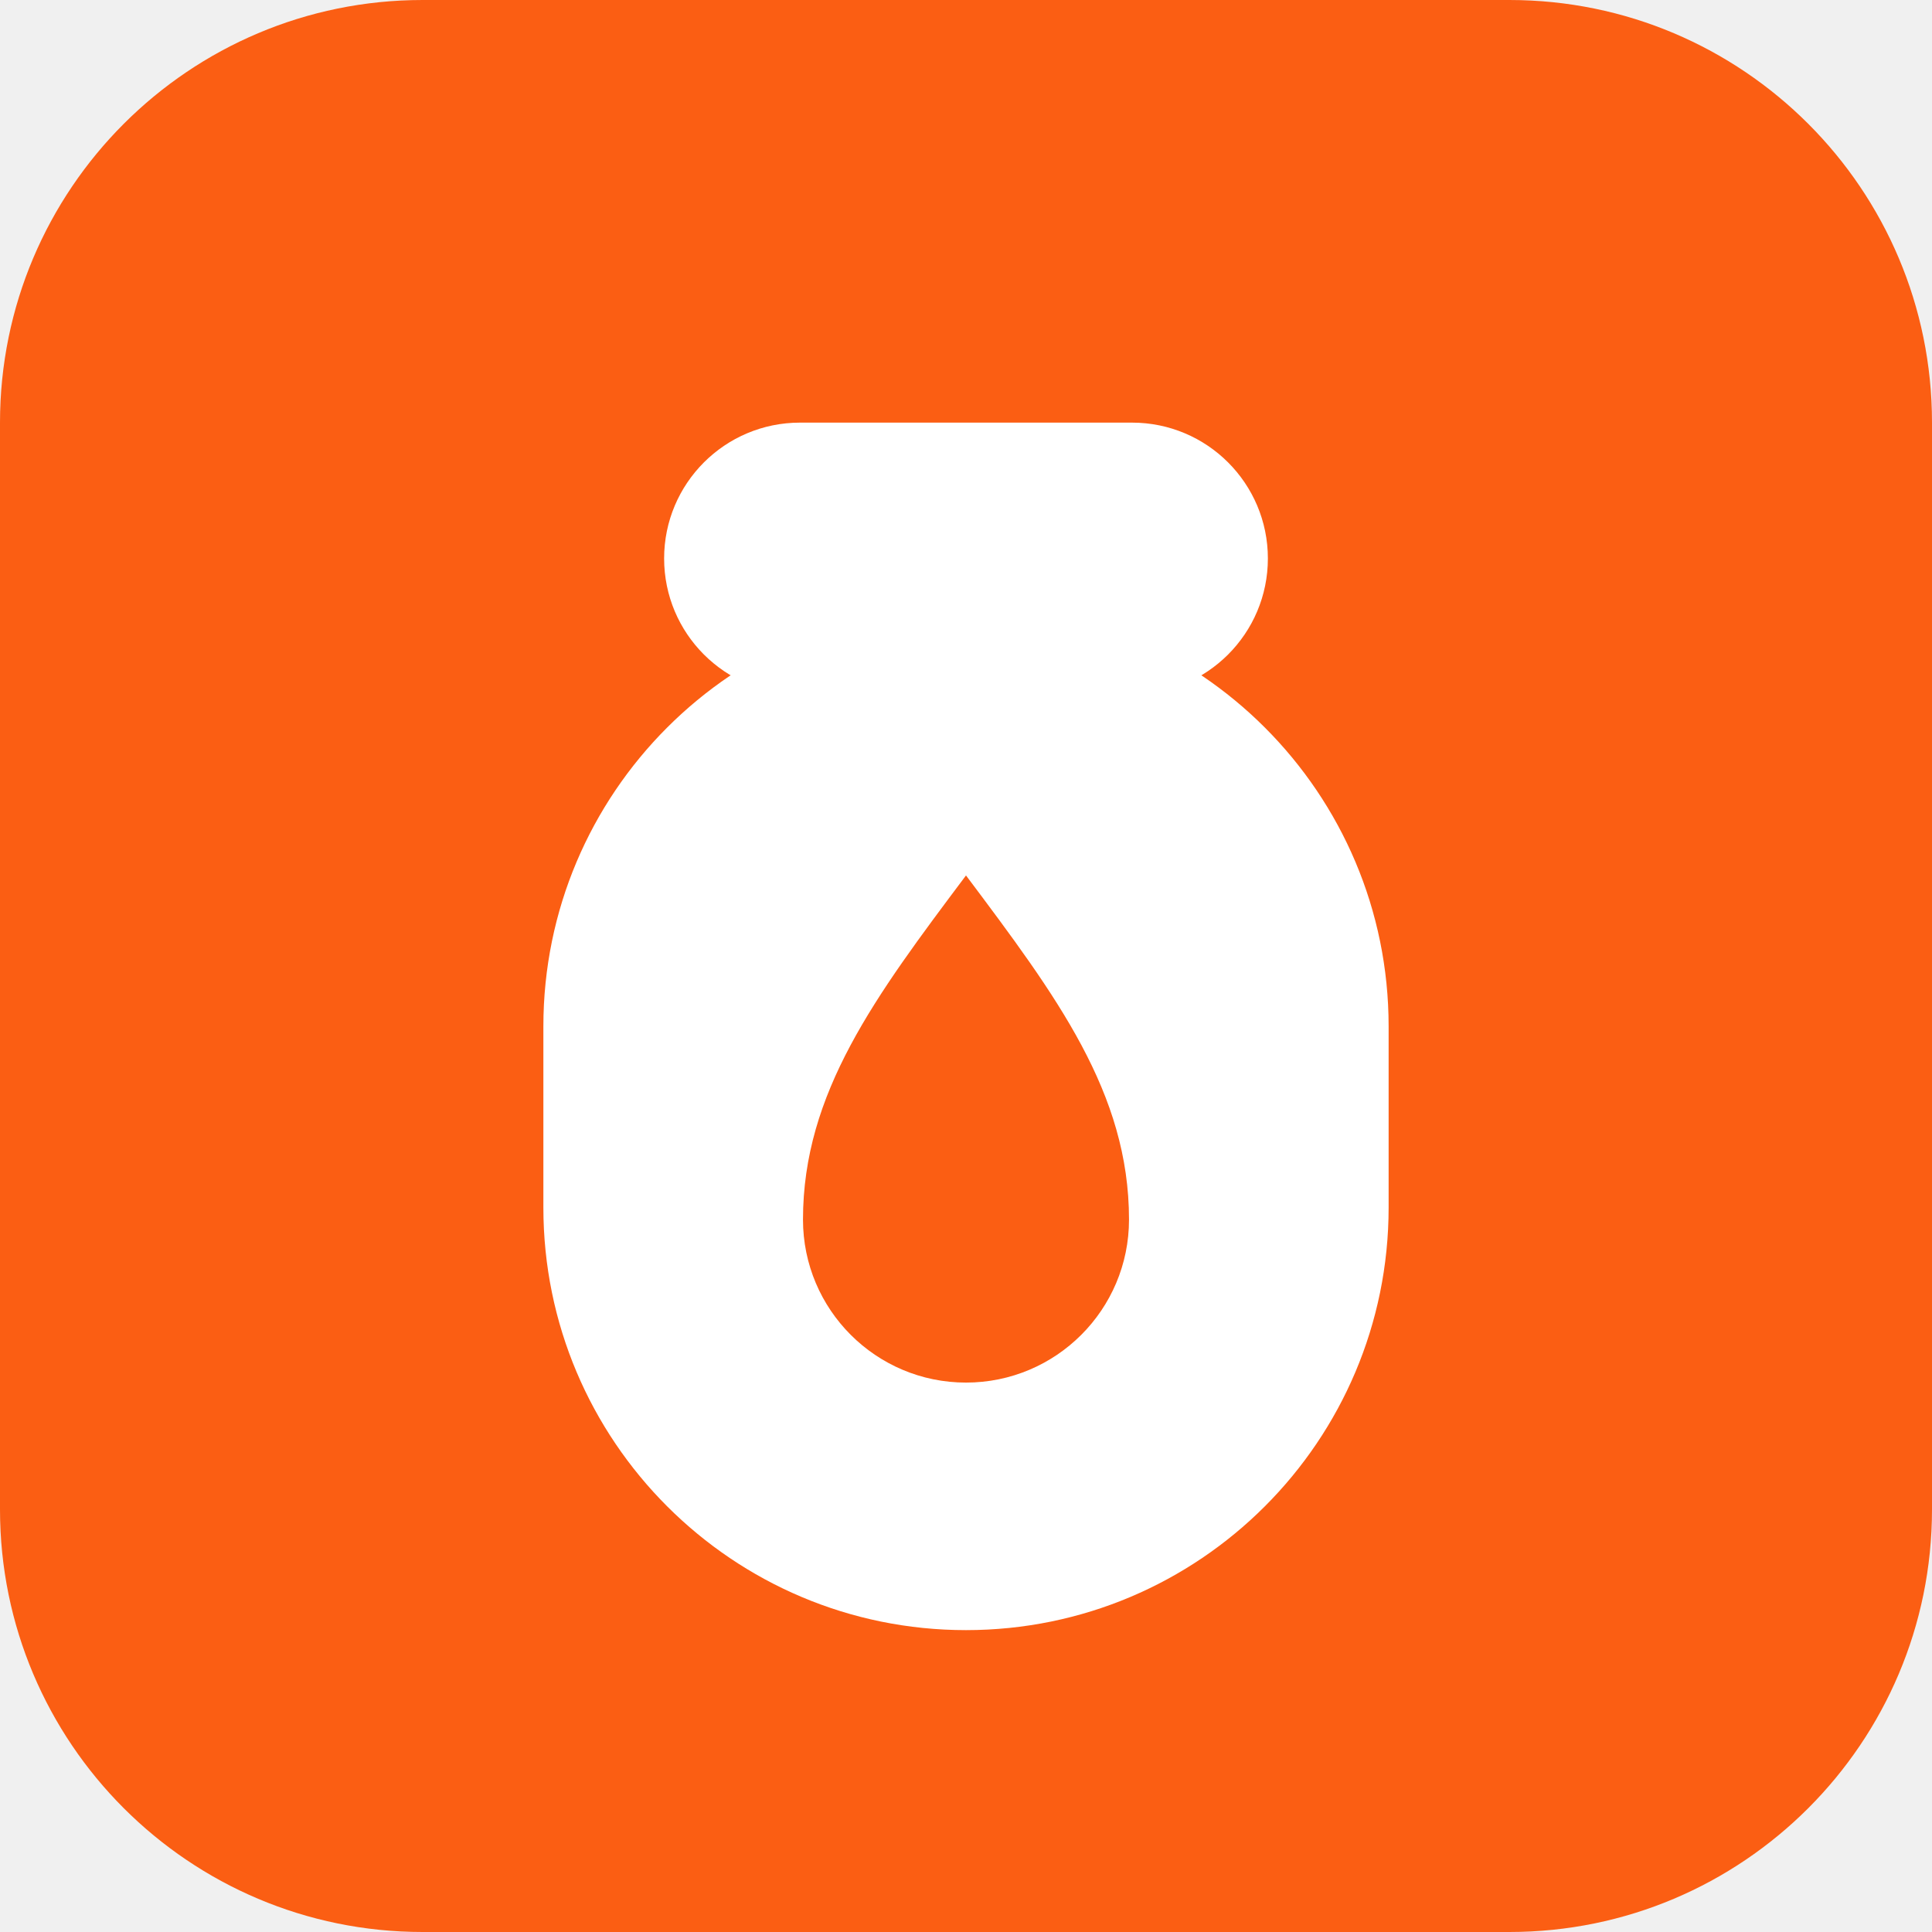
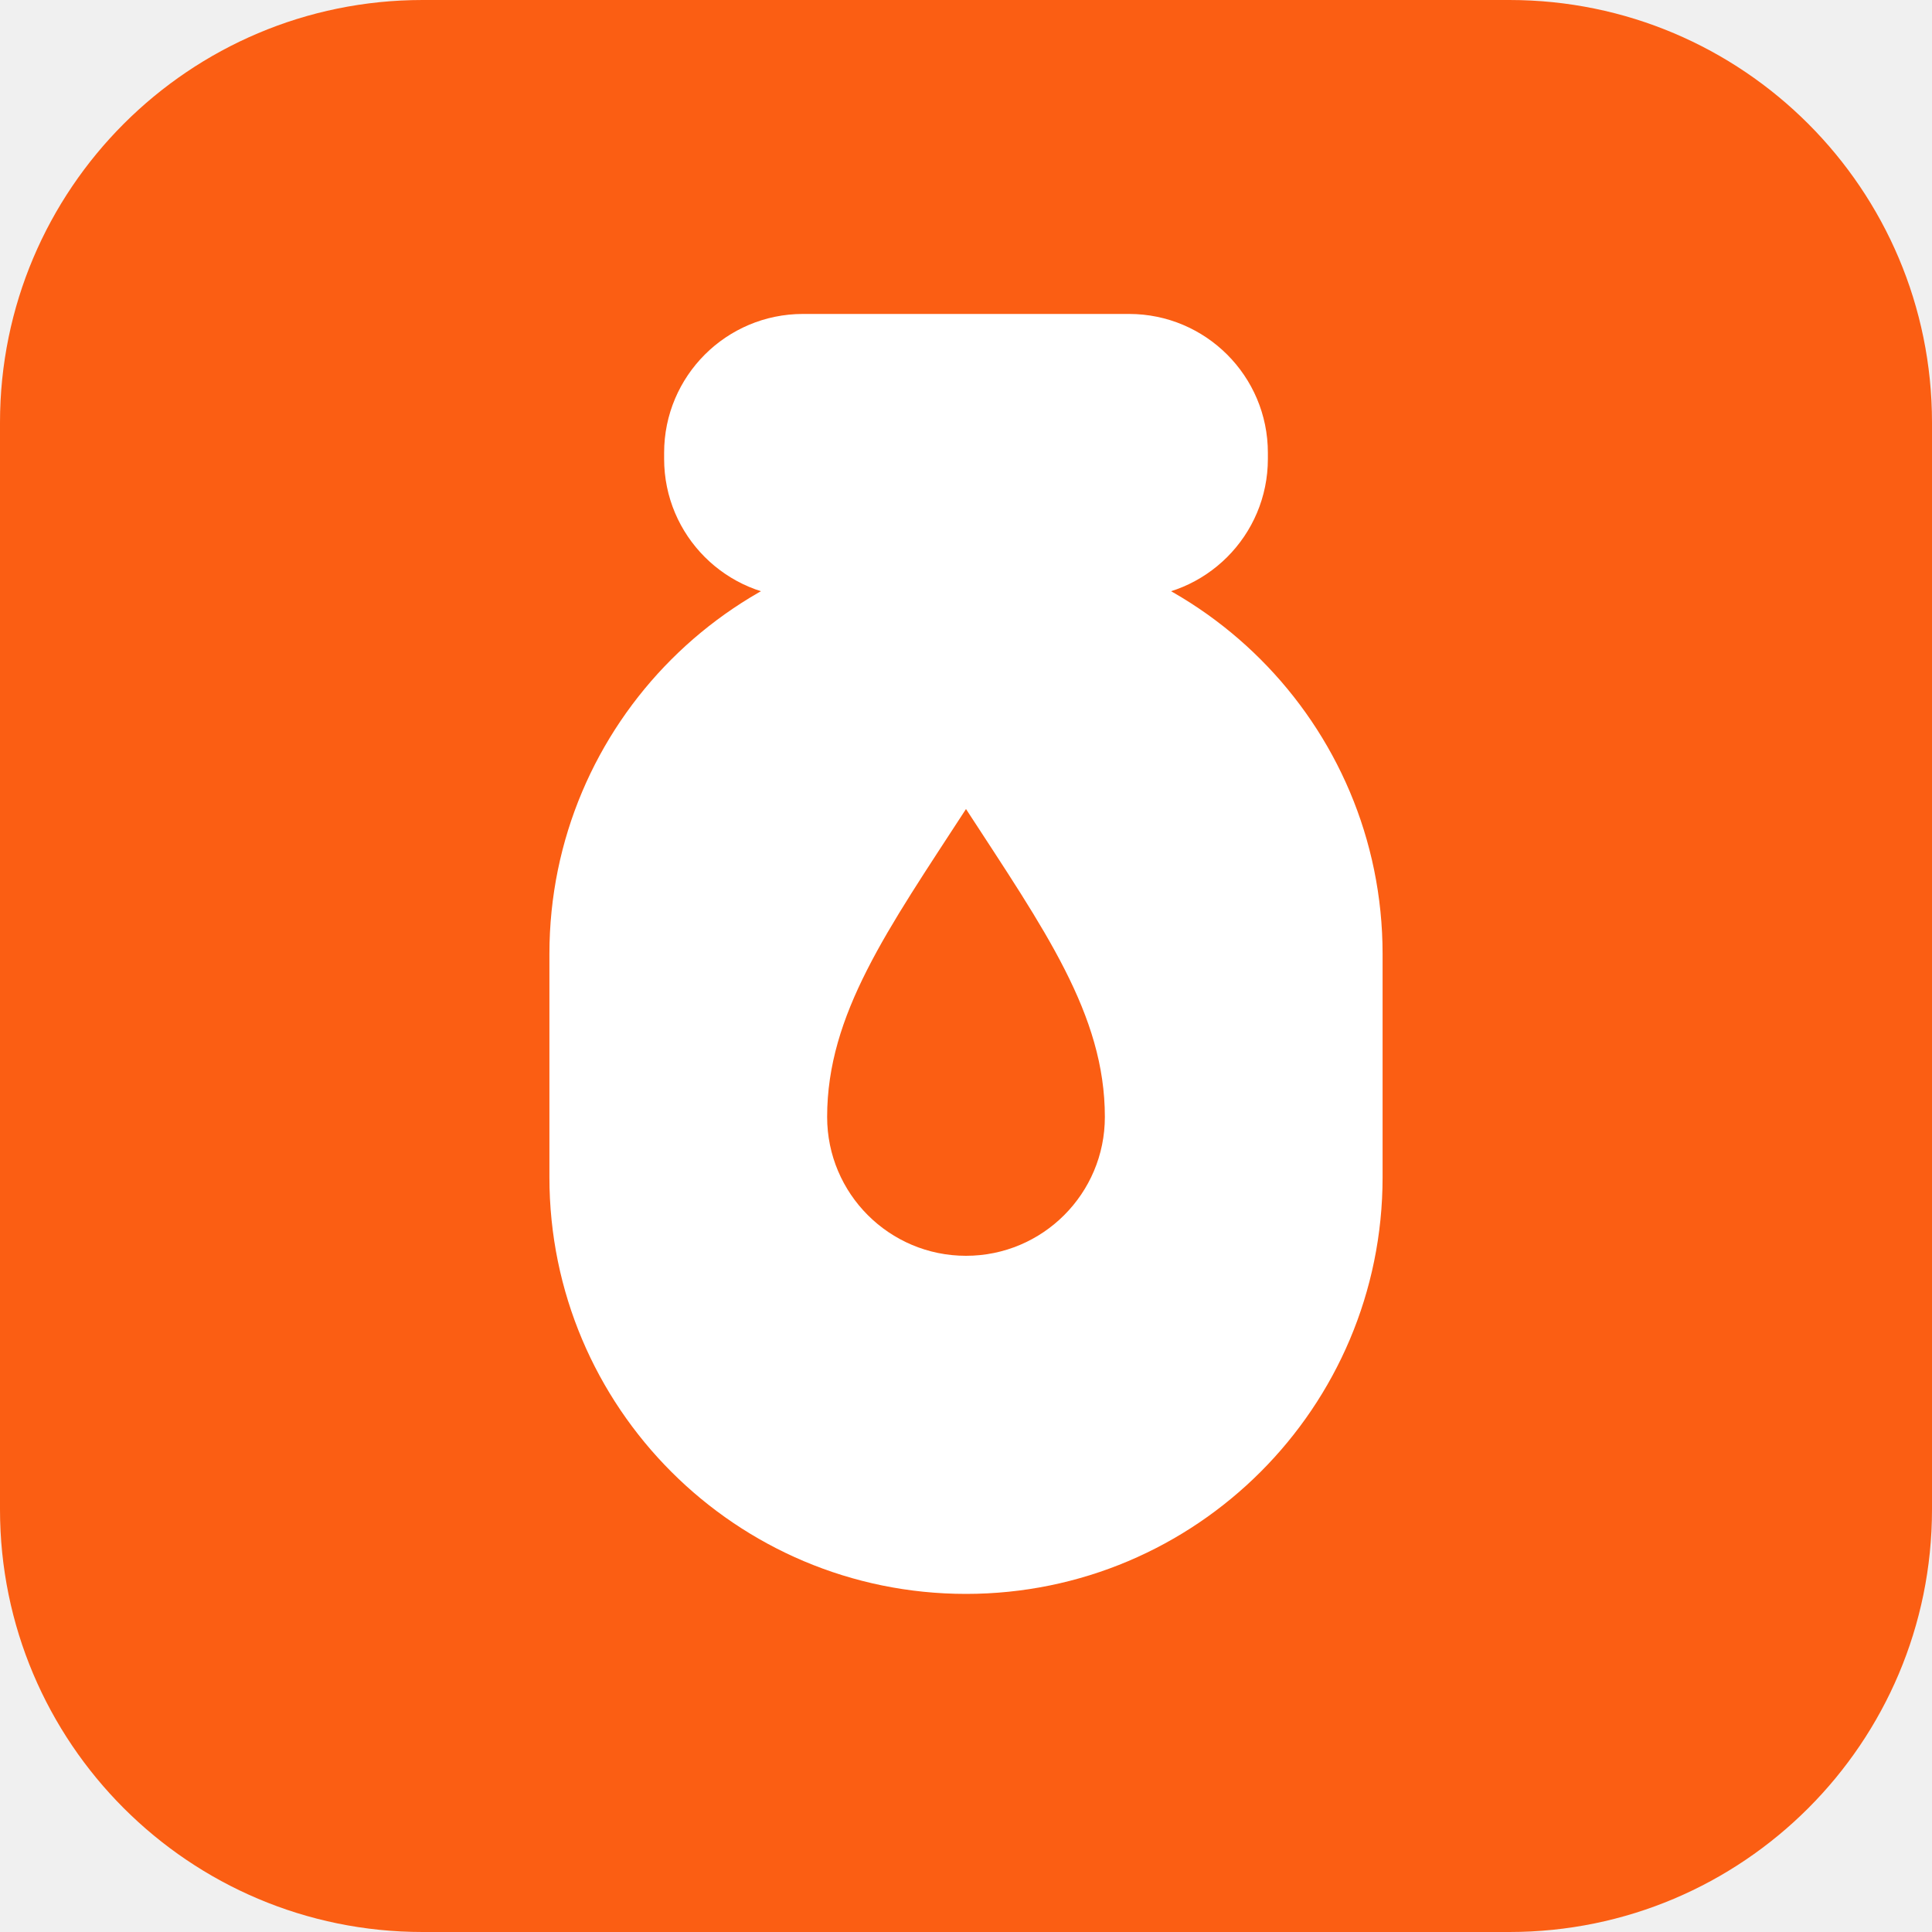
- <svg xmlns="http://www.w3.org/2000/svg" viewBox="0 0 32 32">
+ <svg xmlns="http://www.w3.org/2000/svg" viewBox="0 0 32 32" fill="none">
  <rect width="32" height="32" rx="7" fill="#FB5E13" />
-   <rect x="9" y="10" width="14" height="17" rx="7" fill="#FFFFFF" />
-   <rect x="11" y="7" width="10" height="4.5" rx="2.25" fill="#FFFFFF" />
-   <path d="M16 14.5c-1.5 2-2.7 3.6-2.7 5.7a2.7 2.7 0 1 0 5.4 0c0-2.1-1.2-3.7-2.7-5.7z" fill="#FB5E13" />
+   <rect x="9.1" y="8.9" width="13.8" height="17.5" rx="6.9" fill="#FFFFFF" />
+   <rect x="11" y="5.2" width="10" height="4.7" rx="2.3" fill="#FFFFFF" />
+   <path d="M16 13.4c-1.3 2-2.3 3.4-2.3 5.1a2.3 2.3 0 1 0 4.6 0c0-1.7-1-3.1-2.3-5.1z" fill="#FB5E13" />
</svg>
